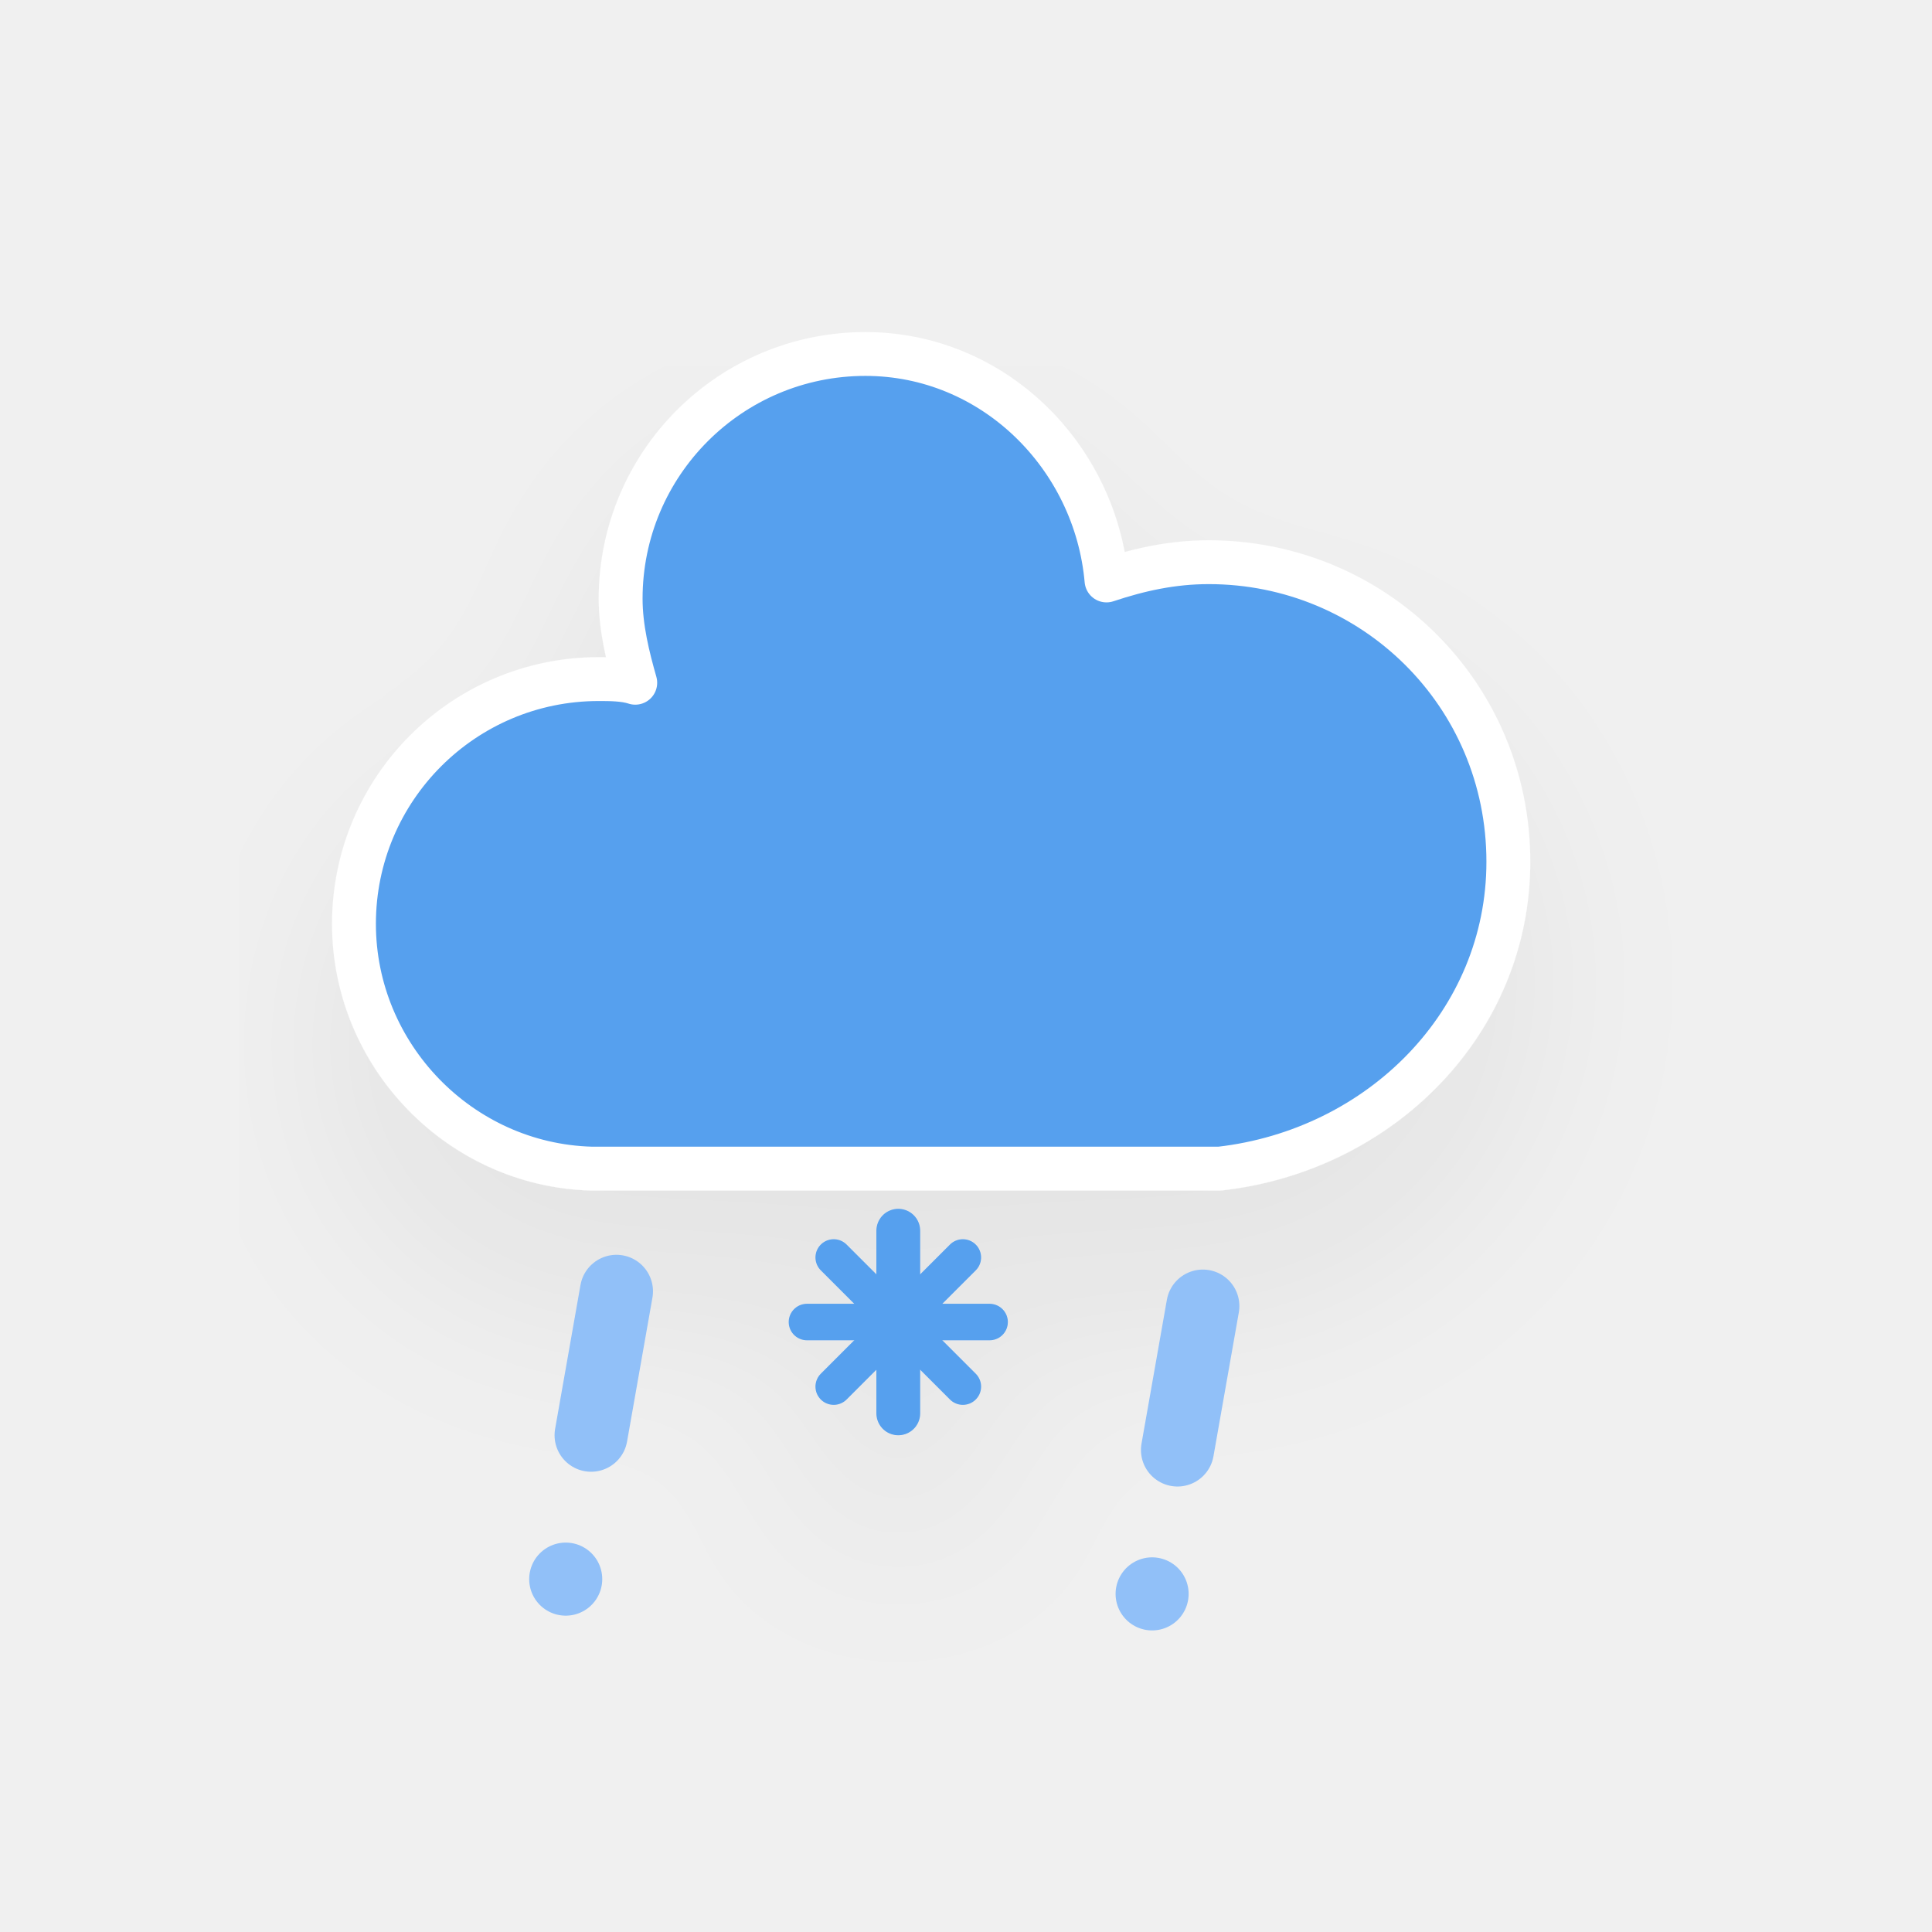
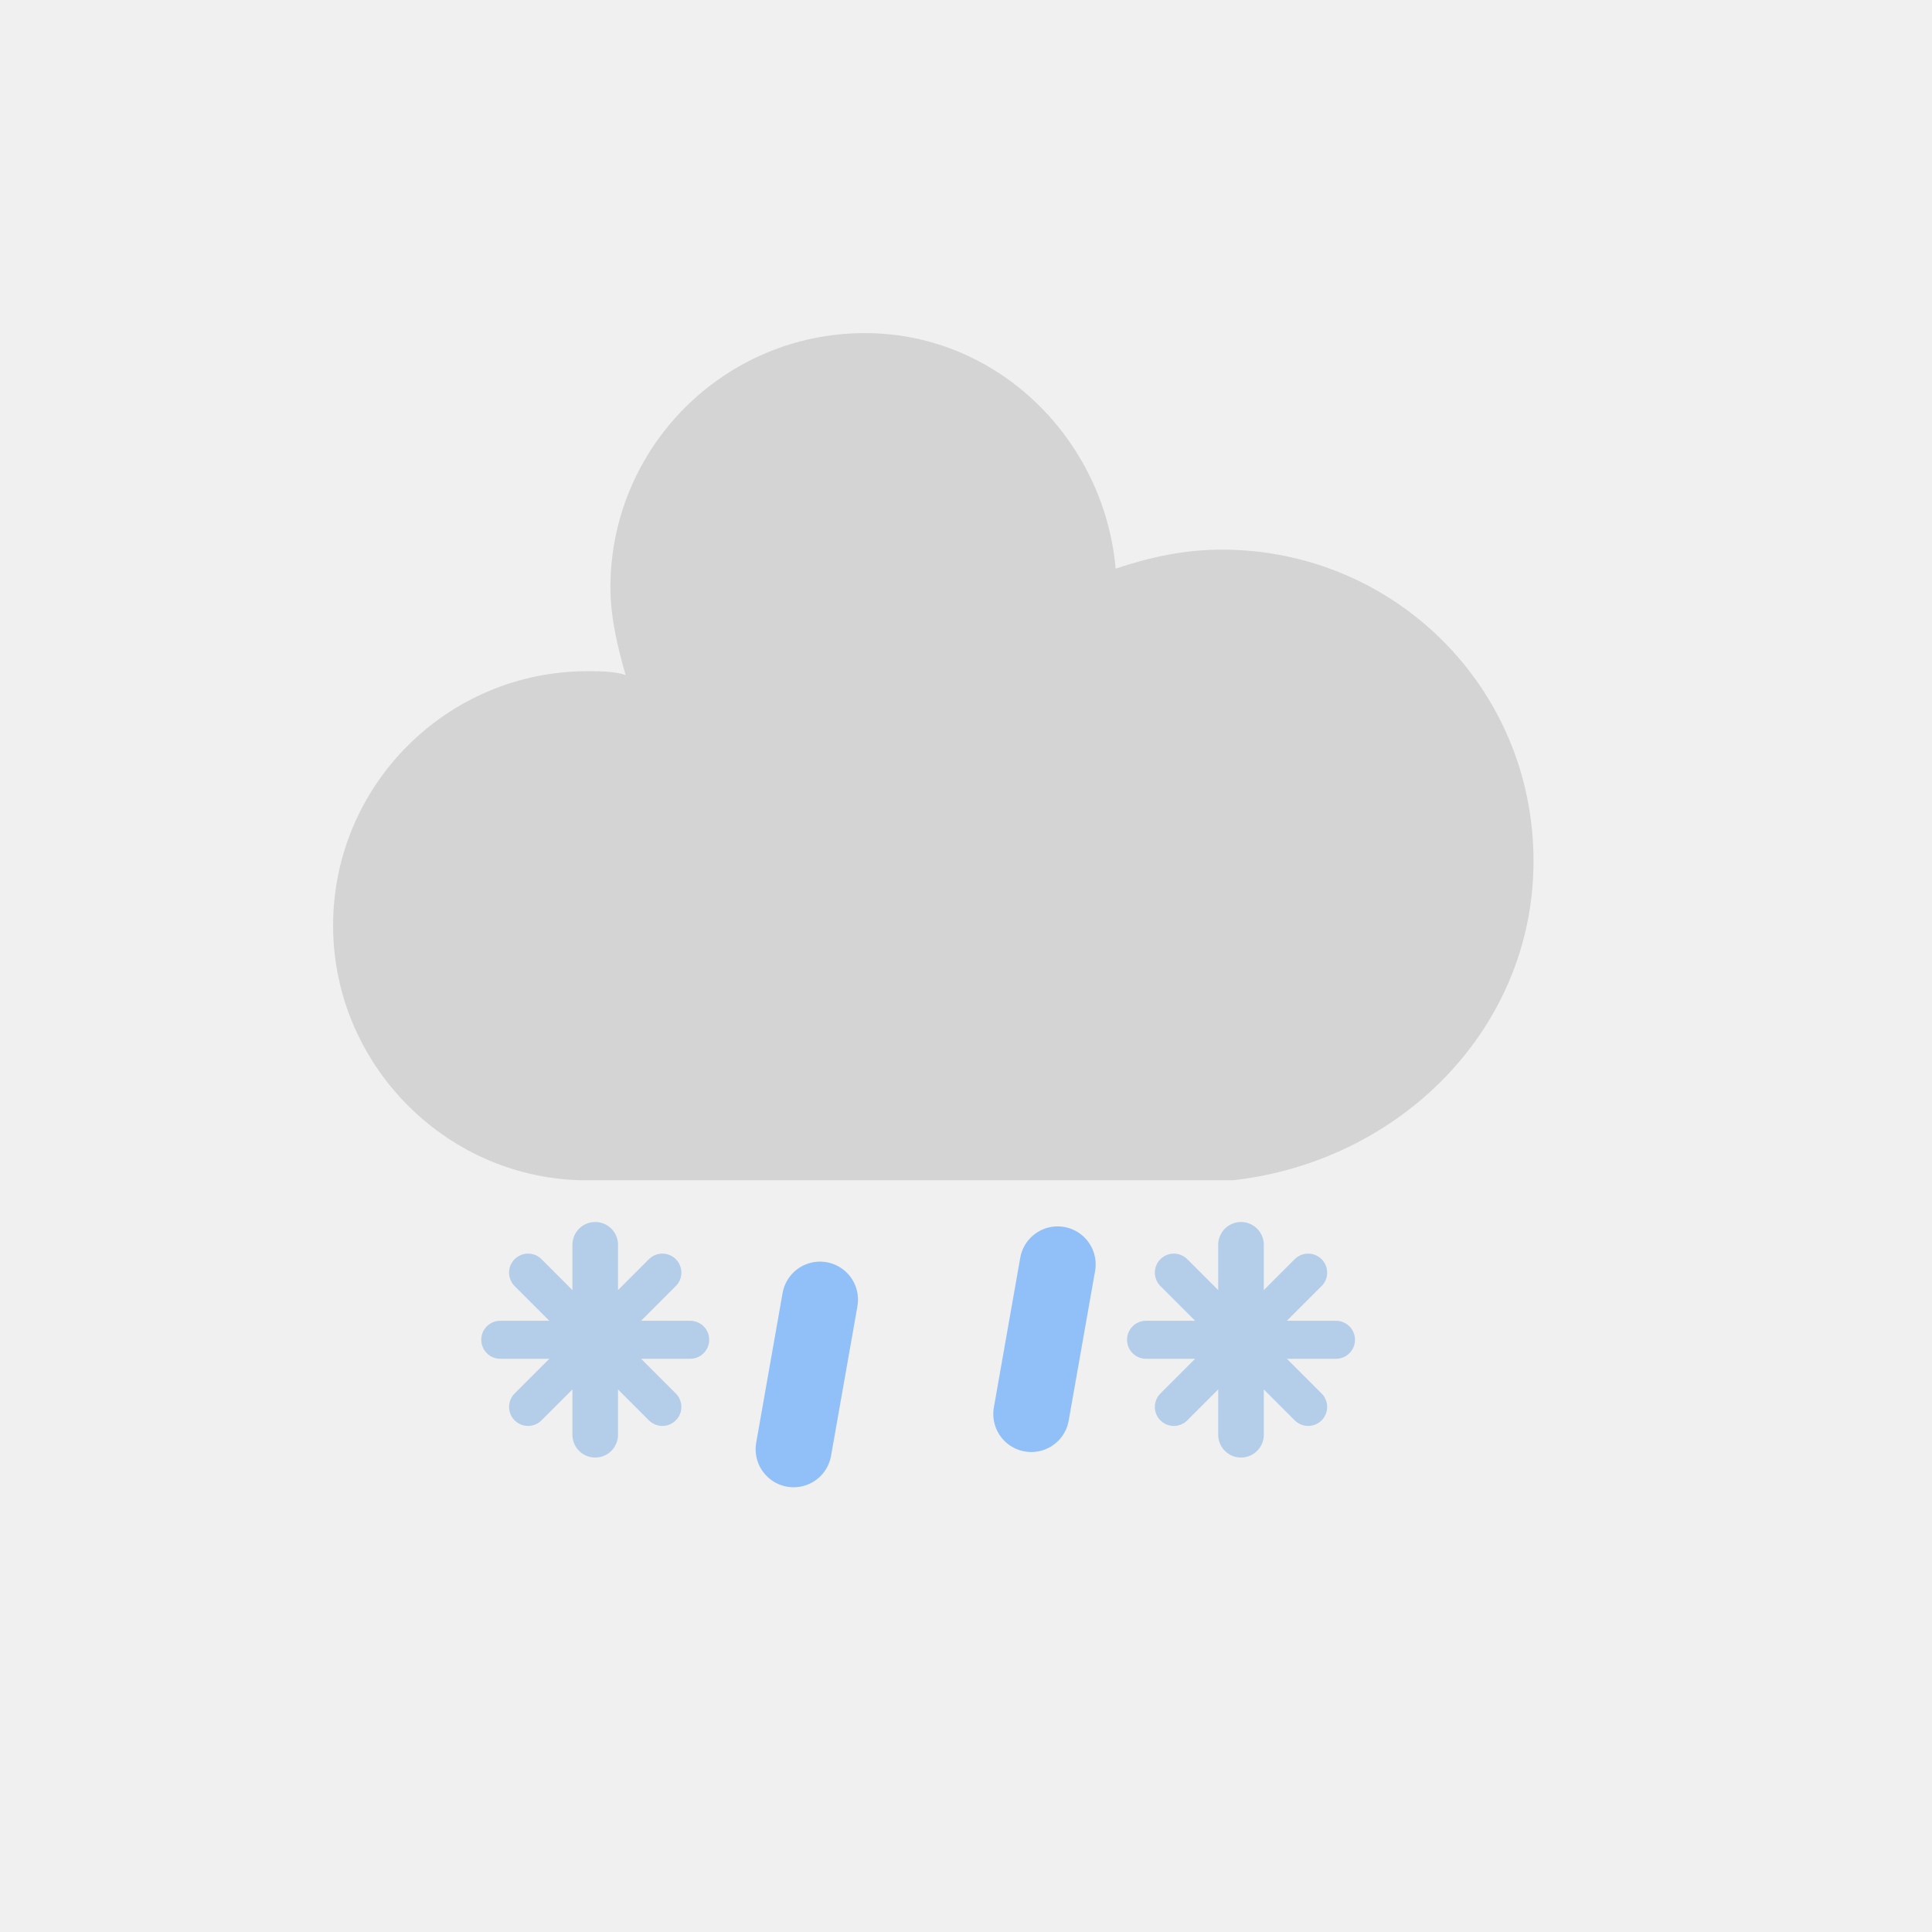
- <svg xmlns="http://www.w3.org/2000/svg" version="1.1" width="64" height="64" viewbox="0 0 64 64" id="svg40">
-   <defs id="defs19">
-     <filter id="blur" width="200%" height="200%">
-       <feGaussianBlur in="SourceAlpha" stdDeviation="3" id="feGaussianBlur2" />
-       <feOffset dx="0" dy="4" result="offsetblur" id="feOffset4" />
-       <feComponentTransfer id="feComponentTransfer8">
-         <feFuncA type="linear" slope="0.05" id="feFuncA6" />
+ <svg xmlns="http://www.w3.org/2000/svg" version="1.1" width="63.8" height="63.8" viewbox="0 0 17 17" id="svg54">
+   <defs id="defs15">
+     <filter id="blur" width="2" height="2">
+       <feComponentTransfer id="feComponentTransfer4">
+         <feFuncA type="linear" slope="0.05" id="feFuncA2" />
      </feComponentTransfer>
-       <feMerge id="feMerge14">
-         <feMergeNode id="feMergeNode10" />
-         <feMergeNode in="SourceGraphic" id="feMergeNode12" />
+       <feMerge id="feMerge10">
+         <feMergeNode id="feMergeNode6" />
+         <feMergeNode in="SourceGraphic" id="feMergeNode8" />
      </feMerge>
    </filter>
-     <style type="text/css" id="style17">
- /*
- ** SNOW
- */
+     <style type="text/css" id="style13">
+ /* RAIN */
+ @keyframes am-weather-rain {
+ 	0% {
+ 		stroke-dashoffset: 0;
+ 	}
+ 	100% {
+ 		stroke-dashoffset: -100;
+ 	}
+ }
+ .am-weather-rain-1 {
+ 	-webkit-animation-name: am-weather-rain;
+ 	-moz-animation-name: am-weather-rain;
+ 	-ms-animation-name: am-weather-rain;
+ 	animation-name: am-weather-rain;
+ 	-webkit-animation-duration: 8s;
+ 	-moz-animation-duration: 8s;
+ 	-ms-animation-duration: 8s;
+ 	animation-duration: 8s;
+ 	-webkit-animation-timing-function: linear;
+ 	-moz-animation-timing-function: linear;
+ 	-ms-animation-timing-function: linear;
+ 	animation-timing-function: linear;
+ 	-webkit-animation-iteration-count: infinite;
+ 	-moz-animation-iteration-count: infinite;
+ 	-ms-animation-iteration-count: infinite;
+ 	animation-iteration-count: infinite;
+ }
+ .am-weather-rain-2 {
+ 	-webkit-animation-name: am-weather-rain;
+ 	-moz-animation-name: am-weather-rain;
+ 	-ms-animation-name: am-weather-rain;
+ 	animation-name: am-weather-rain;
+ 	-webkit-animation-delay: 0.25s;
+ 	-moz-animation-delay: 0.25s;
+ 	-ms-animation-delay: 0.25s;
+ 	animation-delay: 0.25s;
+ 	-webkit-animation-duration: 8s;
+ 	-moz-animation-duration: 8s;
+ 	-ms-animation-duration: 8s;
+ 	animation-duration: 8s;
+ 	-webkit-animation-timing-function: linear;
+ 	-moz-animation-timing-function: linear;
+ 	-ms-animation-timing-function: linear;
+ 	animation-timing-function: linear;
+ 	-webkit-animation-iteration-count: infinite;
+ 	-moz-animation-iteration-count: infinite;
+ 	-ms-animation-iteration-count: infinite;
+ 	animation-iteration-count: infinite;
+ }
+ /* CLOUDS */
+ @keyframes am-weather-cloud-2 {
+ 	0% {
+ 		-webkit-transform: translate(-2px,0px);
+ 		-moz-transform: translate(-2px,0px);
+ 		-ms-transform: translate(-2px,0px);
+ 		transform: translate(-2px,0px);
+ 	}
+ 	50% {
+ 		-webkit-transform: translate(1px,0px);
+ 		-moz-transform: translate(1px,0px);
+ 		-ms-transform: translate(1px,0px);
+ 		transform: translate(1px,0px);
+ 	}
+ 	100% {
+ 		-webkit-transform: translate(-2px,0px);
+ 		-moz-transform: translate(-2px,0px);
+ 		-ms-transform: translate(-2px,0px);
+ 		transform: translate(-2px,0px);
+ 	}
+ 
+ }
+ .am-weather-cloud-2 {
+ 	-webkit-animation-name: am-weather-cloud-2;
+ 	-moz-animation-name: am-weather-cloud-2;
+ 	animation-name: am-weather-cloud-2;
+ 	-webkit-animation-duration: 8s;
+ 	-moz-animation-duration: 8s;
+ 	animation-duration: 8s;
+ 	-webkit-animation-timing-function: linear;
+ 	-moz-animation-timing-function: linear;
+ 	animation-timing-function: linear;
+ 	-webkit-animation-iteration-count: infinite;
+ 	-moz-animation-iteration-count: infinite;
+ 	animation-iteration-count: infinite;
+ }
+ /* EASING */
+ .am-weather-easing-ease-in-out {
+ 	-webkit-animation-timing-function: ease-in-out;
+ 	-moz-animation-timing-function: ease-in-out;
+ 	-ms-animation-timing-function: ease-in-out;
+ 	animation-timing-function: ease-in-out;
+ }
+ 
+ /* SNOW */
@keyframes am-weather-snow {
-   0% {
-     -webkit-transform: translate(0.0px,0);
-        -moz-transform: translate(0.0px,0);
-         -ms-transform: translate(0.0px,0);
-             transform: translate(0.0px,0);
-   }
- 
-   33.33% {
-     -webkit-transform: translate(-1.2px,2px);
-        -moz-transform: translate(-1.2px,2px);
-         -ms-transform: translate(-1.2px,2px);
-             transform: translate(-1.2px,2px);
-   }
- 
-   66.66% {
-     -webkit-transform: translate(1.4px,4px);
-        -moz-transform: translate(1.4px,4px);
-         -ms-transform: translate(1.4px,4px);
-             transform: translate(1.4px,4px);
-     opacity: 1;
-   }
- 
-   100% {
-     -webkit-transform: translate(-1.6px,6px);
-        -moz-transform: translate(-1.6px,6px);
-         -ms-transform: translate(-1.6px,6px);
-             transform: translate(-1.6px,6px);
-     opacity: 0;
-   }
- }
- 
+ 	0% {
+ 		-webkit-transform: translateX(0) translateY(0);
+ 		-moz-transform: translateX(0) translateY(0);
+ 		-ms-transform: translateX(0) translateY(0);
+ 		transform: translateX(0) translateY(0);
+ 	}
+ 	33.33% {
+ 		-webkit-transform: translateX(-1.2px) translateY(2px);
+ 		-moz-transform: translateX(-1.2px) translateY(2px);
+ 		-ms-transform: translateX(-1.2px) translateY(2px);
+ 		transform: translateX(-1.2px) translateY(2px);
+ 	}
+ 	66.66% {
+ 		-webkit-transform: translateX(1.4px) translateY(4px);
+ 		-moz-transform: translateX(1.4px) translateY(4px);
+ 		-ms-transform: translateX(1.4px) translateY(4px);
+ 		transform: translateX(1.4px) translateY(4px);
+ 		opacity: 1;
+ 	}
+ 	100% {
+ 		-webkit-transform: translateX(-1.6px) translateY(6px);
+ 		-moz-transform: translateX(-1.6px) translateY(6px);
+ 		-ms-transform: translateX(-1.6px) translateY(6px);
+ 		transform: translateX(-1.6px) translateY(6px);
+ 		opacity: 0;
+ 	}
+ }
+ @keyframes am-weather-snow-reverse {
+ 	0% {
+ 		-webkit-transform: translateX(0) translateY(0);
+ 		-moz-transform: translateX(0) translateY(0);
+ 		-ms-transform: translateX(0) translateY(0);
+ 		transform: translateX(0) translateY(0);
+ 	}
+ 	33.33% {
+ 		-webkit-transform: translateX(1.2px) translateY(2px);
+ 		-moz-transform: translateX(1.2px) translateY(2px);
+ 		-ms-transform: translateX(1.2px) translateY(2px);
+ 		transform: translateX(1.2px) translateY(2px);
+ 	}
+ 	66.66% {
+ 		-webkit-transform: translateX(-1.4px) translateY(4px);
+ 		-moz-transform: translateX(-1.4px) translateY(4px);
+ 		-ms-transform: translateX(-1.4px) translateY(4px);
+ 		transform: translateX(-1.4px) translateY(4px);
+ 		opacity: 1;
+ 	}
+ 	100% {
+ 		-webkit-transform: translateX(1.6px) translateY(6px);
+ 		-moz-transform: translateX(1.6px) translateY(6px);
+ 		-ms-transform: translateX(1.6px) translateY(6px);
+ 		transform: translateX(1.6px) translateY(6px);
+ 		opacity: 0;
+ 	}
+ }
.am-weather-snow-1 {
-   -webkit-animation-name: am-weather-snow;
-      -moz-animation-name: am-weather-snow;
-       -ms-animation-name: am-weather-snow;
-           animation-name: am-weather-snow;
-   -webkit-animation-duration: 2s;
-      -moz-animation-duration: 2s;
-       -ms-animation-duration: 2s;
-           animation-duration: 2s;
-   -webkit-animation-timing-function: linear;
-      -moz-animation-timing-function: linear;
-       -ms-animation-timing-function: linear;
-           animation-timing-function: linear;
-   -webkit-animation-iteration-count: infinite;
-      -moz-animation-iteration-count: infinite;
-       -ms-animation-iteration-count: infinite;
-           animation-iteration-count: infinite;
- }
- /*
- ** RAIN
- */
- @keyframes am-weather-rain {
-   0% {
-     stroke-dashoffset: 0;
-   }
- 
-   100% {
-     stroke-dashoffset: -100;
-   }
- }
- 
- .am-weather-rain-1 {
-   -webkit-animation-name: am-weather-rain;
-      -moz-animation-name: am-weather-rain;
-       -ms-animation-name: am-weather-rain;
-           animation-name: am-weather-rain;
-   -webkit-animation-duration: 8s;
-      -moz-animation-duration: 8s;
-       -ms-animation-duration: 8s;
-           animation-duration: 8s;
-   -webkit-animation-timing-function: linear;
-      -moz-animation-timing-function: linear;
-       -ms-animation-timing-function: linear;
-           animation-timing-function: linear;
-   -webkit-animation-iteration-count: infinite;
-      -moz-animation-iteration-count: infinite;
-       -ms-animation-iteration-count: infinite;
-           animation-iteration-count: infinite;
- }
- 
- .am-weather-rain-2 {
-   -webkit-animation-name: am-weather-rain;
-      -moz-animation-name: am-weather-rain;
-       -ms-animation-name: am-weather-rain;
-           animation-name: am-weather-rain;
-   -webkit-animation-delay: 0.25s;
-      -moz-animation-delay: 0.25s;
-       -ms-animation-delay: 0.25s;
-           animation-delay: 0.25s;
-   -webkit-animation-duration: 8s;
-      -moz-animation-duration: 8s;
-       -ms-animation-duration: 8s;
-           animation-duration: 8s;
-   -webkit-animation-timing-function: linear;
-      -moz-animation-timing-function: linear;
-       -ms-animation-timing-function: linear;
-           animation-timing-function: linear;
-   -webkit-animation-iteration-count: infinite;
-      -moz-animation-iteration-count: infinite;
-       -ms-animation-iteration-count: infinite;
-           animation-iteration-count: infinite;
- }
- 
-         </style>
+ 	-webkit-animation-name: am-weather-snow;
+ 	-moz-animation-name: am-weather-snow;
+ 	-ms-animation-name: am-weather-snow;
+ 	animation-name: am-weather-snow;
+ 	-webkit-animation-duration: 2s;
+ 	-moz-animation-duration: 2s;
+ 	-ms-animation-duration: 2s;
+ 	animation-duration: 2s;
+ 	-webkit-animation-timing-function: linear;
+ 	-moz-animation-timing-function: linear;
+ 	-ms-animation-timing-function: linear;
+ 	animation-timing-function: linear;
+ 	-webkit-animation-iteration-count: infinite;
+ 	-moz-animation-iteration-count: infinite;
+ 	-ms-animation-iteration-count: infinite;
+ 	animation-iteration-count: infinite;
+ }
+ .am-weather-snow-2 {
+ 	-webkit-animation-name: am-weather-snow;
+ 	-moz-animation-name: am-weather-snow;
+ 	-ms-animation-name: am-weather-snow;
+ 	animation-name: am-weather-snow;
+ 	-webkit-animation-delay: 1.2s;
+ 	-moz-animation-delay: 1.2s;
+ 	-ms-animation-delay: 1.2s;
+ 	animation-delay: 1.2s;
+ 	-webkit-animation-duration: 2s;
+ 	-moz-animation-duration: 2s;
+ 	-ms-animation-duration: 2s;
+ 	animation-duration: 2s;
+ 	-webkit-animation-timing-function: linear;
+ 	-moz-animation-timing-function: linear;
+ 	-ms-animation-timing-function: linear;
+ 	animation-timing-function: linear;
+ 	-webkit-animation-iteration-count: infinite;
+ 	-moz-animation-iteration-count: infinite;
+ 	-ms-animation-iteration-count: infinite;
+ 	animation-iteration-count: infinite;
+ }
+ .am-weather-snow-3 {
+ 	-webkit-animation-name: am-weather-snow-reverse;
+ 	-moz-animation-name: am-weather-snow-reverse;
+ 	-ms-animation-name: am-weather-snow-reverse;
+ 	animation-name: am-weather-snow-reverse;
+ 	-webkit-animation-duration: 2s;
+ 	-moz-animation-duration: 2s;
+ 	-ms-animation-duration: 2s;
+ 	animation-duration: 2s;
+ 	-webkit-animation-timing-function: linear;
+ 	-moz-animation-timing-function: linear;
+ 	-ms-animation-timing-function: linear;
+ 	animation-timing-function: linear;
+ 	-webkit-animation-iteration-count: infinite;
+ 	-moz-animation-iteration-count: infinite;
+ 	-ms-animation-iteration-count: infinite;
+ 	animation-iteration-count: infinite;
+ }</style>
  </defs>
-   <g filter="url(#blur)" id="snowy-4">
-     <g transform="matrix(1.210111,0,0,1.210111,16.4455,-0.9800999)" id="g37">
-       <g id="g23">
-         <path d="m 47.7,35.4 c 0,-4.6 -3.7,-8.2 -8.2,-8.2 -1,0 -1.9,0.2 -2.8,0.5 -0.3,-3.4 -3.1,-6.2 -6.6,-6.2 -3.7,0 -6.7,3 -6.7,6.7 0,0.8 0.2,1.6 0.4,2.3 -0.3,-0.1 -0.7,-0.1 -1,-0.1 -3.7,0 -6.7,3 -6.7,6.7 0,3.6 2.9,6.6 6.5,6.7 h 17.2 c 4.4,-0.5 7.9,-4 7.9,-8.4 z" fill="#57a0ee" stroke="#ffffff" stroke-linejoin="round" stroke-width="1.2" transform="translate(-20,-11)" id="path21" />
+   <g filter="url(#blur)" id="snowy-6">
+     <g transform="matrix(1.235392,0.2178329,-0.2178329,1.235392,34.7091,42.98847)" id="g21">
+       <line class="am-weather-rain-1" fill="none" stroke="#91c0f8" stroke-dasharray="4, 7" stroke-linecap="round" stroke-width="2" transform="translate(-6,1)" x1="0" x2="0" y1="0" y2="8" id="line17" />
+       <line class="am-weather-rain-2" fill="none" stroke="#91c0f8" stroke-dasharray="4, 7" stroke-linecap="round" stroke-width="2" transform="translate(0,-1)" x1="0" x2="0" y1="0" y2="8" id="line19" />
+     </g>
+     <g transform="matrix(1.25445,0,0,1.25445,15.89235,-2.171723)" id="g51">
+       <g class="am-weather-cloud-2 am-weather-easing-ease-in-out" id="g25">
+         <path d="m 47.7,35.4 c 0,-4.6 -3.7,-8.2 -8.2,-8.2 -1,0 -1.9,0.2 -2.8,0.5 -0.3,-3.4 -3.1,-6.2 -6.6,-6.2 -3.7,0 -6.7,3 -6.7,6.7 0,0.8 0.2,1.6 0.4,2.3 -0.3,-0.1 -0.7,-0.1 -1,-0.1 -3.7,0 -6.7,3 -6.7,6.7 0,3.6 2.9,6.6 6.5,6.7 h 17.2 c 4.4,-0.5 7.9,-4 7.9,-8.4 z" fill="#d4d4d4" transform="translate(-20,-11)" id="path23" />
      </g>
-       <g class="am-weather-snow-1" id="g35">
-         <g transform="translate(11,28)" id="g33">
-           <line fill="none" stroke="#57a0ee" stroke-linecap="round" stroke-width="1.2" transform="translate(0,9)" x1="0" x2="0" y1="-2.5" y2="2.5" id="line25" />
-           <line fill="none" stroke="#57a0ee" stroke-linecap="round" stroke-width="1" transform="rotate(45,-10.86396,4.5)" x1="0" x2="0" y1="-2.5" y2="2.5" id="line27" />
-           <line fill="none" stroke="#57a0ee" stroke-linecap="round" stroke-width="1" transform="rotate(90,-4.5,4.5)" x1="0" x2="0" y1="-2.5" y2="2.5" id="line29" />
-           <line fill="none" stroke="#57a0ee" stroke-linecap="round" stroke-width="1" transform="rotate(135,-1.863961,4.5)" x1="0" x2="0" y1="-2.5" y2="2.5" id="line31" />
+       <g class="am-weather-snow-1" id="g37">
+         <g transform="translate(3,28)" id="g35">
+           <line fill="none" stroke="#b4cde8" stroke-linecap="round" stroke-width="1.2" transform="translate(0,9)" x1="0" x2="0" y1="-2.5" y2="2.5" id="line27" />
+           <line fill="none" stroke="#b4cde8" stroke-linecap="round" stroke-width="1" transform="rotate(45,-10.86396,4.5)" x1="0" x2="0" y1="-2.5" y2="2.5" id="line29" />
+           <line fill="none" stroke="#b4cde8" stroke-linecap="round" stroke-width="1" transform="rotate(90,-4.5,4.5)" x1="0" x2="0" y1="-2.5" y2="2.5" id="line31" />
+           <line fill="none" stroke="#b4cde8" stroke-linecap="round" stroke-width="1" transform="rotate(135,-1.863961,4.5)" x1="0" x2="0" y1="-2.5" y2="2.5" id="line33" />
+         </g>
+       </g>
+ 
+ 
+ s
+ 			<g class="am-weather-snow-3" id="g49">
+         <g transform="translate(20,28)" id="g47">
+           <line fill="none" stroke="#b4cde8" stroke-linecap="round" stroke-width="1.2" transform="translate(0,9)" x1="0" x2="0" y1="-2.5" y2="2.5" id="line39" />
+           <line fill="none" stroke="#b4cde8" stroke-linecap="round" stroke-width="1" transform="rotate(45,-10.86396,4.5)" x1="0" x2="0" y1="-2.5" y2="2.5" id="line41" />
+           <line fill="none" stroke="#b4cde8" stroke-linecap="round" stroke-width="1" transform="rotate(90,-4.5,4.5)" x1="0" x2="0" y1="-2.5" y2="2.5" id="line43" />
+           <line fill="none" stroke="#b4cde8" stroke-linecap="round" stroke-width="1" transform="rotate(135,-1.863961,4.5)" x1="0" x2="0" y1="-2.5" y2="2.5" id="line45" />
        </g>
      </g>
    </g>
  </g>
-   <line class="am-weather-rain-1" fill="none" stroke="#91c0f8" stroke-dasharray="4.84, 4.84" stroke-linecap="round" stroke-width="2.42" x1="20.421" x2="18.74" y1="42.777" y2="52.311" id="line27-8" />
-   <line class="am-weather-rain-1" fill="none" stroke="#91c0f8" stroke-dasharray="4.84, 4.84" stroke-linecap="round" stroke-width="2.42" x1="39.846" x2="38.165" y1="43.266" y2="52.8" id="line31-1" />
</svg>
